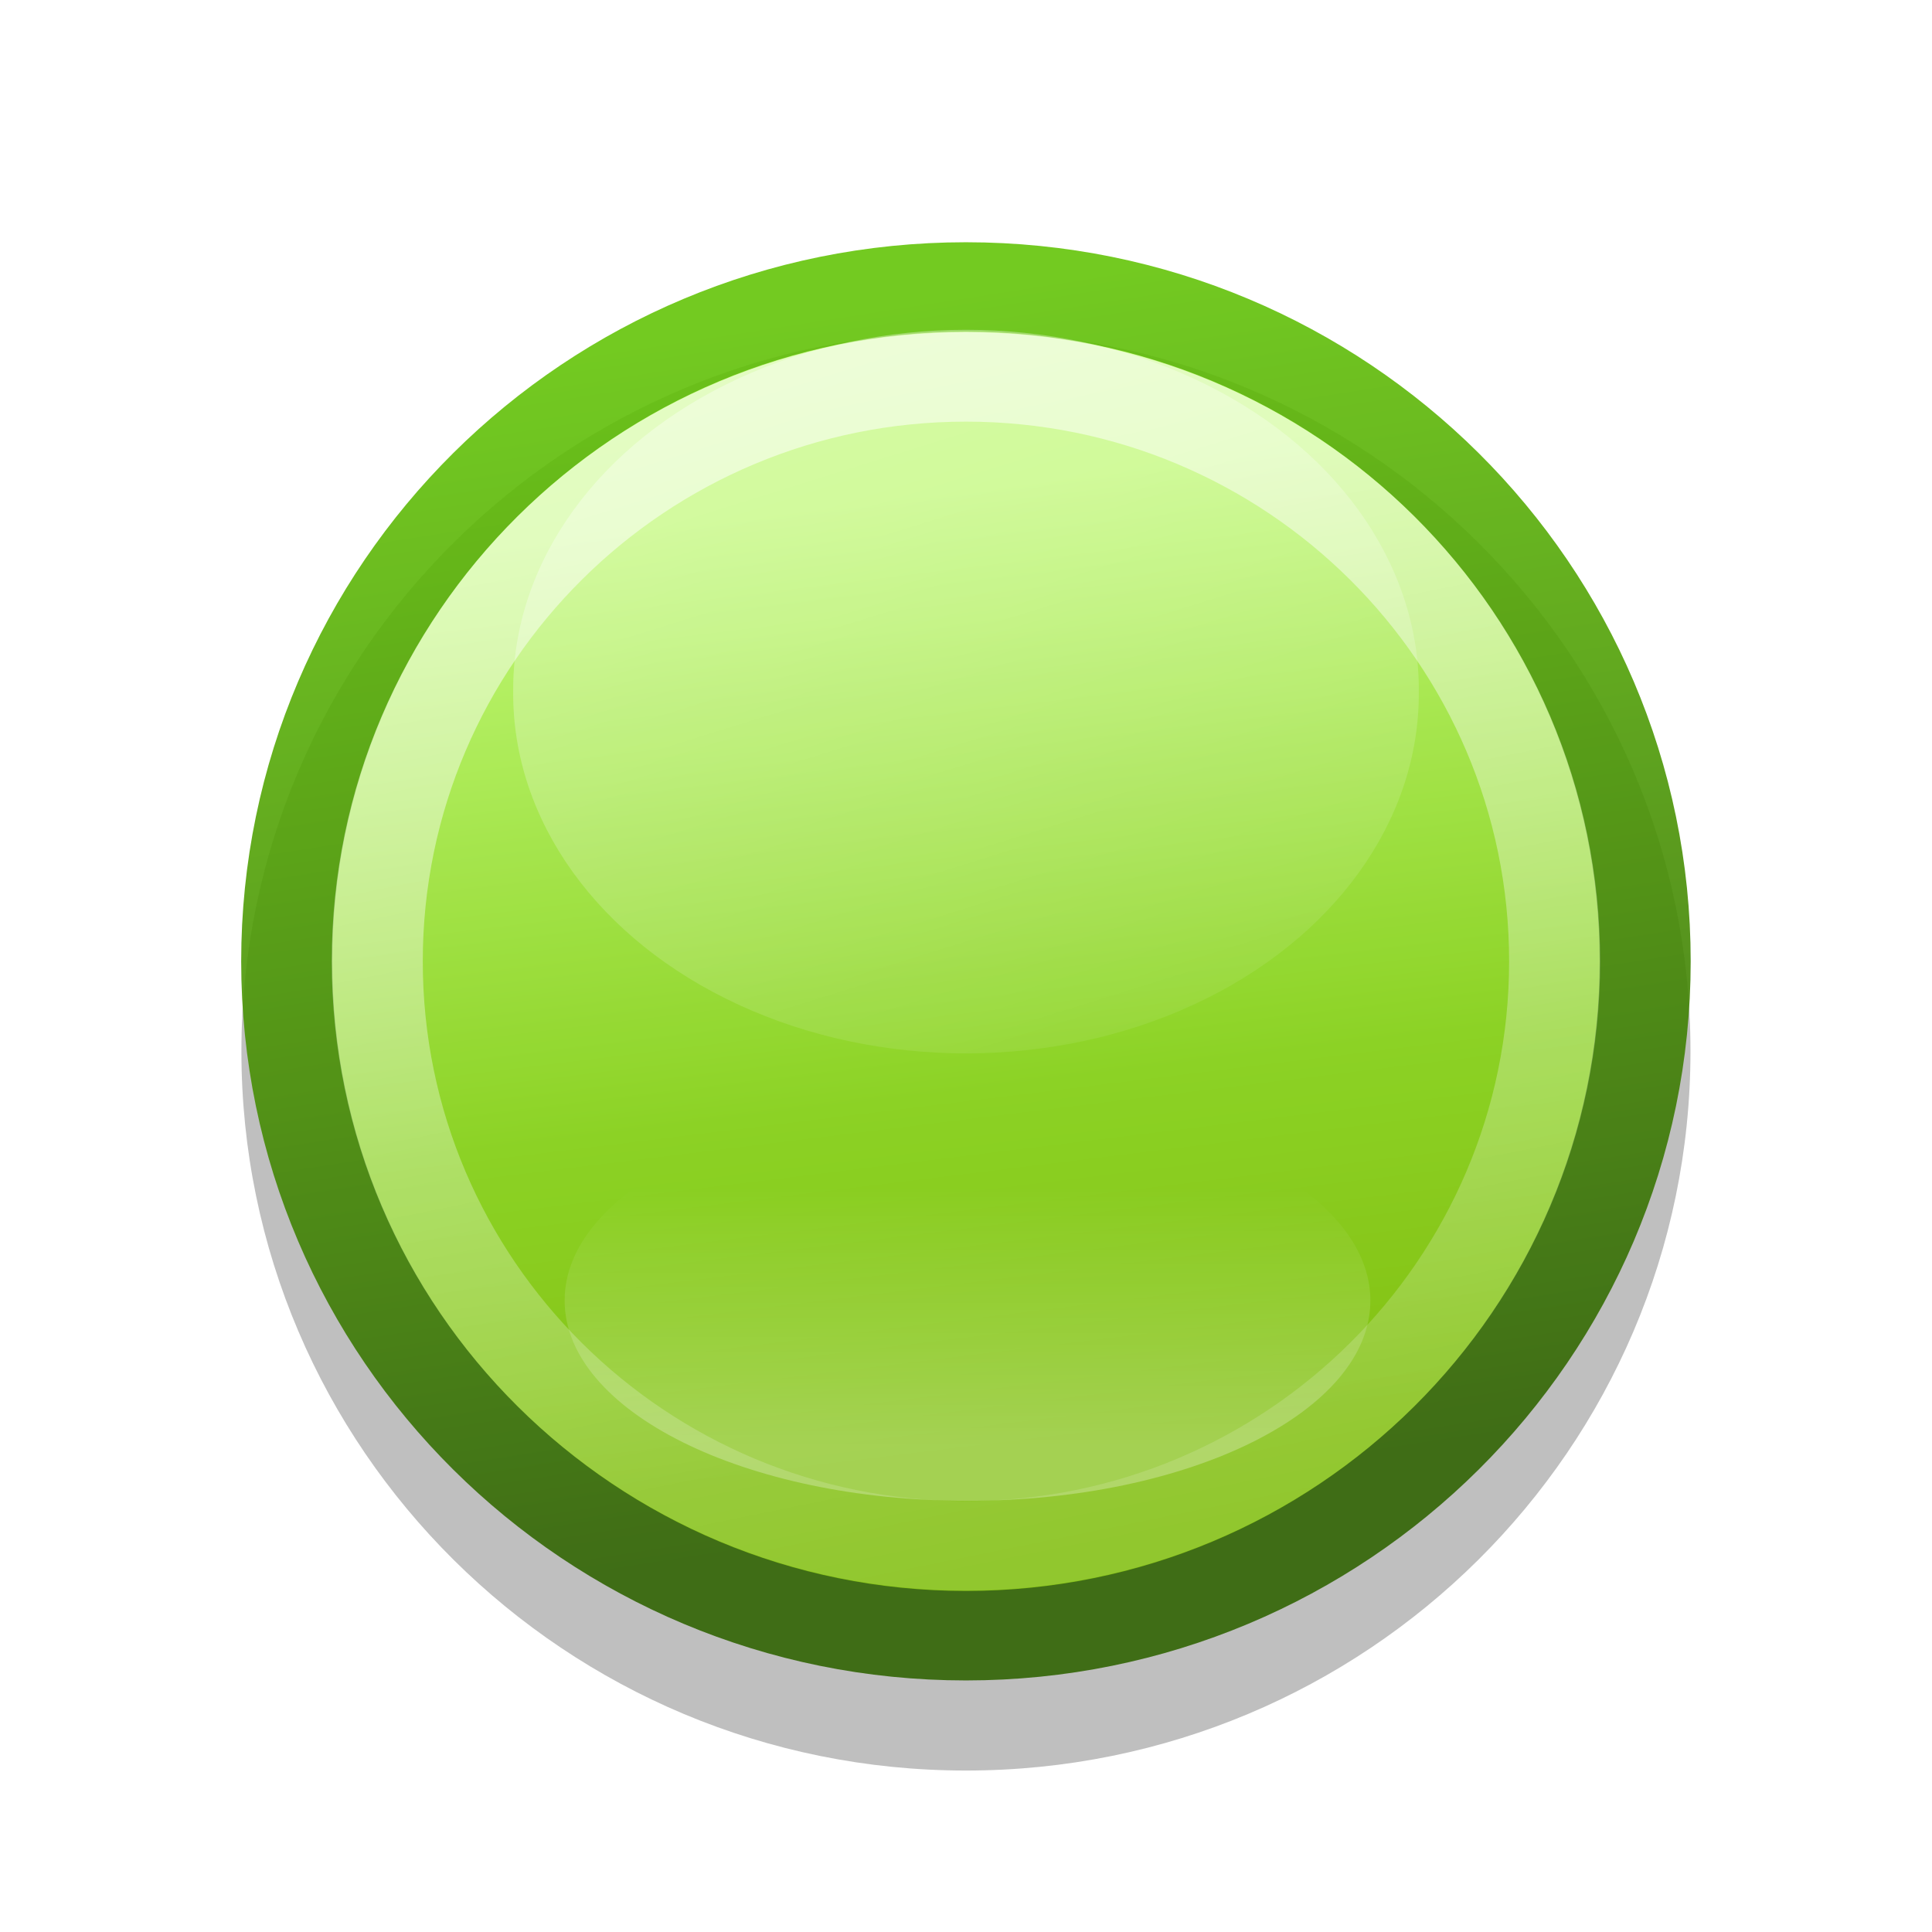
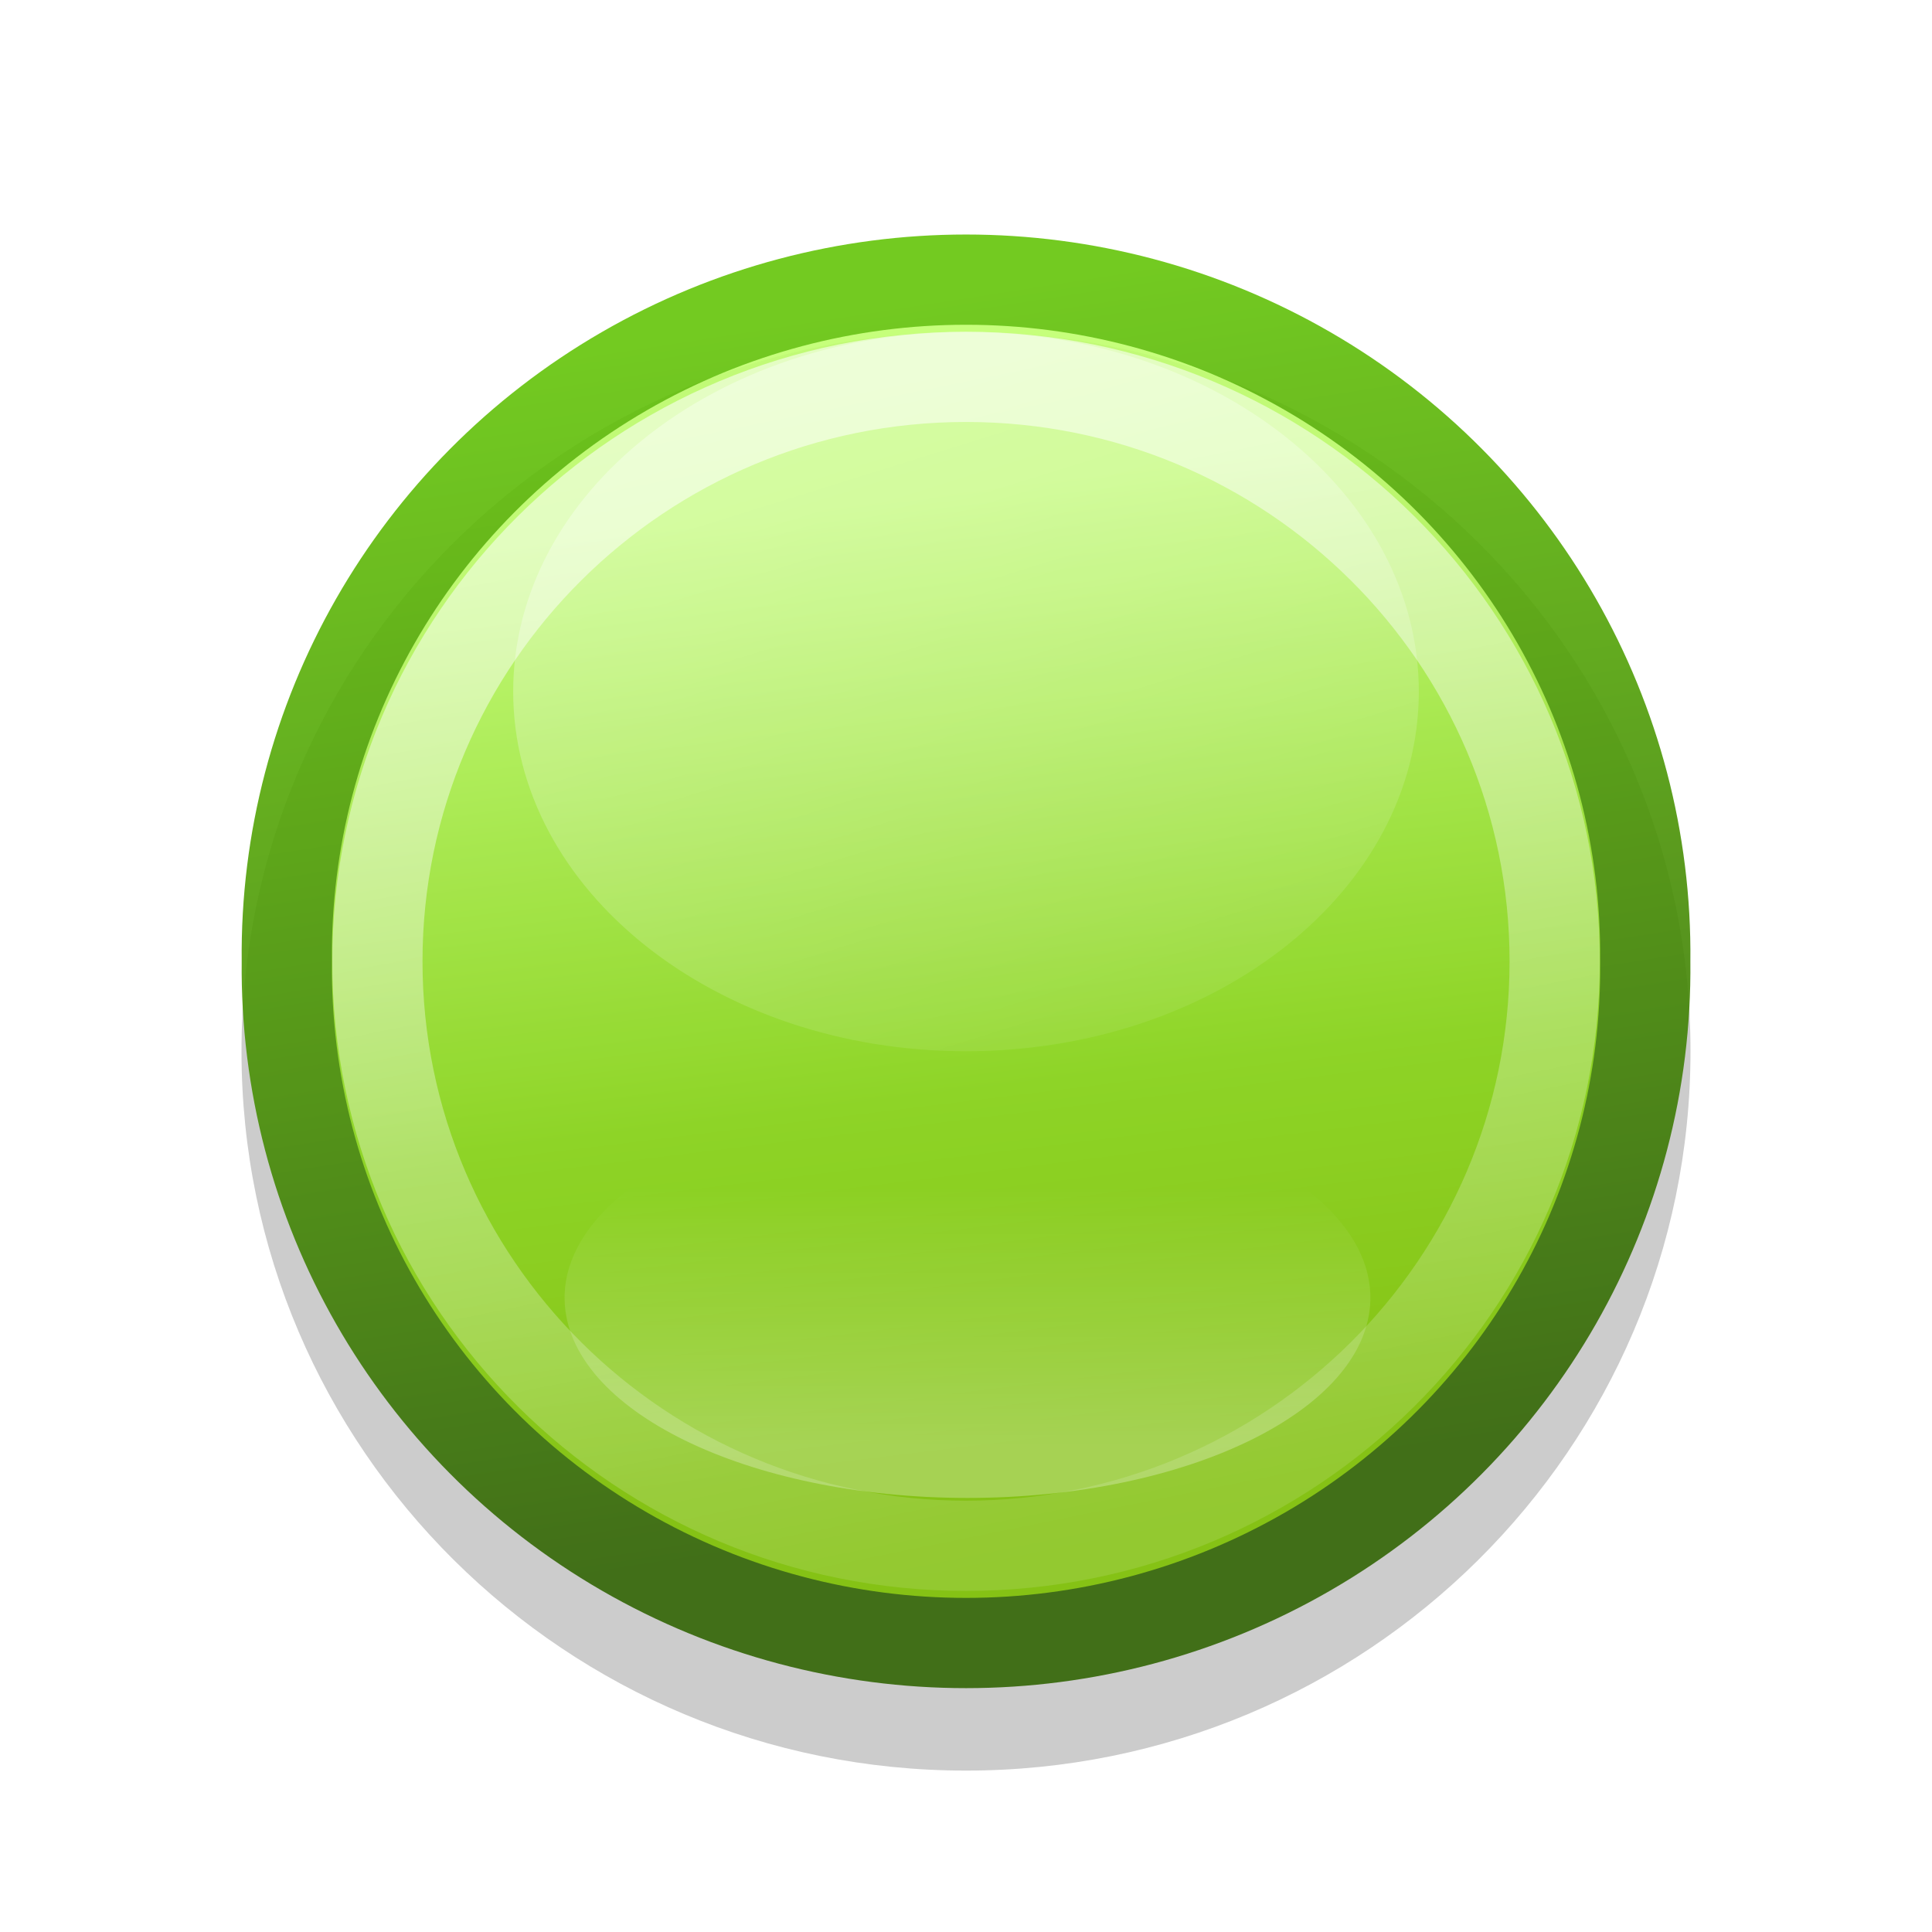
- <svg xmlns="http://www.w3.org/2000/svg" xmlns:xlink="http://www.w3.org/1999/xlink" version="1.1" width="24" height="24" id="svg4645">
+ <svg xmlns="http://www.w3.org/2000/svg" xmlns:xlink="http://www.w3.org/1999/xlink" id="svg4645" height="24" width="24" version="1.1">
  <defs id="defs4647">
-     <linearGradient x1="307.339" y1="351.742" x2="308.142" y2="358.17" id="linearGradient7684-1-8" xlink:href="#linearGradient7686-3-9" gradientUnits="userSpaceOnUse" />
+     <linearGradient gradientTransform="matrix(1.871753,0,0,1.84031,-564.5625,-641.0825)" gradientUnits="userSpaceOnUse" xlink:href="#linearGradient7686-3-9" id="linearGradient7684-1-8" y2="358.17" x2="308.142" y1="351.742" x1="307.339" />
    <linearGradient id="linearGradient7686-3-9">
-       <stop id="stop7688-3-1" style="stop-color:#bfff6c;stop-opacity:1" offset="0" />
-       <stop id="stop7690-1-5" style="stop-color:#87d514;stop-opacity:1" offset="0.624" />
-       <stop id="stop7692-5-4" style="stop-color:#7dc100;stop-opacity:1" offset="1" />
+       <stop offset="0" style="stop-color:#bfff6c;stop-opacity:1" id="stop7688-3-1" />
+       <stop offset="0.624" style="stop-color:#87d514;stop-opacity:1" id="stop7690-1-5" />
+       <stop offset="1" style="stop-color:#7dc100;stop-opacity:1" id="stop7692-5-4" />
    </linearGradient>
-     <linearGradient x1="306.033" y1="350.643" x2="307.316" y2="358.731" id="linearGradient7205-2-9" xlink:href="#linearGradient7199-6-2" gradientUnits="userSpaceOnUse" />
+     <linearGradient gradientTransform="matrix(1.871753,0,0,1.84031,-564.5625,-641.0825)" gradientUnits="userSpaceOnUse" xlink:href="#linearGradient7199-6-2" id="linearGradient7205-2-9" y2="358.731" x2="307.316" y1="350.643" x1="306.033" />
    <linearGradient id="linearGradient7199-6-2">
-       <stop id="stop7201-9-5" style="stop-color:#63c408;stop-opacity:1" offset="0" />
-       <stop id="stop7203-4-7" style="stop-color:#316403;stop-opacity:1" offset="1" />
+       <stop offset="0" style="stop-color:#63c408;stop-opacity:1" id="stop7201-9-5" />
+       <stop offset="1" style="stop-color:#316403;stop-opacity:1" id="stop7203-4-7" />
    </linearGradient>
-     <linearGradient x1="307.747" y1="359.656" x2="305.884" y2="350.618" id="linearGradient7270-4-4" xlink:href="#linearGradient7264-6-9" gradientUnits="userSpaceOnUse" />
+     <linearGradient gradientTransform="matrix(1.622186,0,0,1.594935,-487.6875,-554.0126)" gradientUnits="userSpaceOnUse" xlink:href="#linearGradient7264-6-9" id="linearGradient7270-4-4" y2="350.618" x2="305.884" y1="359.656" x1="307.747" />
    <linearGradient id="linearGradient7264-6-9">
-       <stop id="stop7266-0-9" style="stop-color:#ffffff;stop-opacity:0.125" offset="0" />
-       <stop id="stop7268-7-4" style="stop-color:#ffffff;stop-opacity:0.626" offset="1" />
+       <stop offset="0" style="stop-color:#ffffff;stop-opacity:0.125" id="stop7266-0-9" />
+       <stop offset="1" style="stop-color:#ffffff;stop-opacity:0.626" id="stop7268-7-4" />
    </linearGradient>
-     <linearGradient x1="151.122" y1="181.934" x2="158.487" y2="216.422" id="linearGradient4050" xlink:href="#linearGradient6339-0-4-0-3-4-3-9" gradientUnits="userSpaceOnUse" />
+     <linearGradient gradientTransform="matrix(0.1963444,0,0,0.2868065,-18.72656,-48.02485)" gradientUnits="userSpaceOnUse" xlink:href="#linearGradient6339-0-4-0-3-4-3-9" id="linearGradient4050" y2="216.422" x2="158.487" y1="181.934" x1="151.122" />
    <linearGradient id="linearGradient6339-0-4-0-3-4-3-9">
-       <stop id="stop6341-1-8-2-7-5-7-3" style="stop-color:#ffffff;stop-opacity:0.348" offset="0" />
-       <stop id="stop6343-8-2-3-13-2-90-5" style="stop-color:#ffffff;stop-opacity:0.053" offset="1" />
+       <stop offset="0" style="stop-color:#ffffff;stop-opacity:0.348" id="stop6341-1-8-2-7-5-7-3" />
+       <stop offset="1" style="stop-color:#ffffff;stop-opacity:0.053" id="stop6343-8-2-3-13-2-90-5" />
    </linearGradient>
    <linearGradient id="linearGradient4196-6-7">
-       <stop id="stop4198-4-8" style="stop-color:#ffffff;stop-opacity:1" offset="0" />
-       <stop id="stop4200-9-2" style="stop-color:#ffffff;stop-opacity:0" offset="1" />
+       <stop offset="0" style="stop-color:#ffffff;stop-opacity:1" id="stop4198-4-8" />
+       <stop offset="1" style="stop-color:#ffffff;stop-opacity:0" id="stop4200-9-2" />
    </linearGradient>
-     <linearGradient x1="148.625" y1="257.956" x2="148.625" y2="211.637" id="linearGradient6348" xlink:href="#linearGradient4196-6-7" gradientUnits="userSpaceOnUse" />
+     <linearGradient gradientTransform="matrix(0.1390149,0,0,0.0691243,-6.331276,0.1185221)" gradientUnits="userSpaceOnUse" xlink:href="#linearGradient4196-6-7" id="linearGradient6348" y2="211.637" x2="148.625" y1="257.956" x1="148.625" />
  </defs>
-   <g transform="matrix(1.125,0,0,1.116946,1.875015,4.12355)" id="layer1">
-     <g transform="matrix(1.666494,0,0,1.666932,-504.2804,-583.0943)" id="g7325-7" style="display:inline;enable-background:new">
-       <path d="m 312.541,354.845 a 4.508,4.552 0 1 1 -9.016,0 4.508,4.552 0 1 1 9.016,0 z" transform="matrix(1.06493,0,0,1.054313,-20.03381,-19.51774)" id="path7187-0-4" style="opacity:0.25;fill:#000000;fill-opacity:1;stroke:none;display:inline;enable-background:new" />
-       <path d="m 312.541,354.845 a 4.508,4.552 0 1 1 -9.016,0 4.508,4.552 0 1 1 9.016,0 z" transform="matrix(0.9983717,0,0,0.9884187,0.4682926,3.264764)" id="path7187-0" style="opacity:0.897;fill:url(#linearGradient7684-1-8);fill-opacity:1;stroke:url(#linearGradient7205-2-9);stroke-width:0.604" />
-       <path d="m 312.541,354.845 a 4.508,4.552 0 1 1 -9.016,0 4.508,4.552 0 1 1 9.016,0 z" transform="matrix(0.8652554,0,0,0.8566295,41.47256,50.02948)" id="path7187-4-8" style="opacity:0.897;fill:none;stroke:url(#linearGradient7270-4-4);stroke-width:0.697;stroke-opacity:1;display:inline;enable-background:new" />
-       <path d="m 185.142,197.402 a 28.649,15.578 0 1 1 -57.297,0 28.649,15.578 0 1 1 57.297,0 z" transform="matrix(0.1047278,0,0,0.1540419,291.6109,321.7923)" id="path6917-4-4-7-1-9-1" style="fill:url(#linearGradient4050);fill-opacity:1;stroke:none;display:inline;enable-background:new" />
-       <path d="m 168,232 a 36,36 0 1 1 -72,0 36,36 0 1 1 72,0 z" transform="matrix(0.07414895,0,0,0.03712622,298.2224,347.6498)" id="path6837-88" style="opacity:0.266;color:#000000;fill:url(#linearGradient6348);fill-opacity:1;fill-rule:evenodd;stroke:none;stroke-width:1;marker:none;visibility:visible;display:inline;overflow:visible;enable-background:accumulate" />
-     </g>
-   </g>
+   <path style="display:inline;opacity:0.2;fill:#000000;fill-opacity:1;stroke:none;enable-background:new" id="path7187-0-4" d="m 21,13.059 a 9,8.936 0 1 1 -18,0 9,8.936 0 1 1 18,0 z" />
+   <path style="opacity:0.897;fill:url(#linearGradient7684-1-8);fill-opacity:1;stroke:url(#linearGradient7205-2-9);stroke-width:1.121" id="path7187-0" d="m 20.438,11.942 a 8.438,8.377 0 1 1 -16.875,0 8.438,8.377 0 1 1 16.875,0 z" />
+   <path style="display:inline;opacity:0.897;fill:none;stroke:url(#linearGradient7270-4-4);stroke-width:1.121;stroke-opacity:1;enable-background:new" id="path7187-4-8" d="m 19.313,11.942 a 7.312,7.26 0 1 1 -14.625,0 7.312,7.26 0 1 1 14.625,0 z" />
+   <path style="display:inline;fill:url(#linearGradient4050);fill-opacity:1;stroke:none;enable-background:new" id="path6917-4-4-7-1-9-1" d="m 17.625,8.591 a 5.625,4.468 0 0 1 -11.25,0 5.625,4.468 0 1 1 11.25,0 z" />
+   <path style="color:#000000;display:inline;overflow:visible;visibility:visible;opacity:0.266;fill:url(#linearGradient6348);fill-opacity:1;fill-rule:evenodd;stroke:none;stroke-width:1;marker:none;enable-background:accumulate" id="path6837-88" d="m 17.023,16.155 a 5.005,2.488 0 0 1 -10.009,0 5.005,2.488 0 1 1 10.009,0 z" />
</svg>
